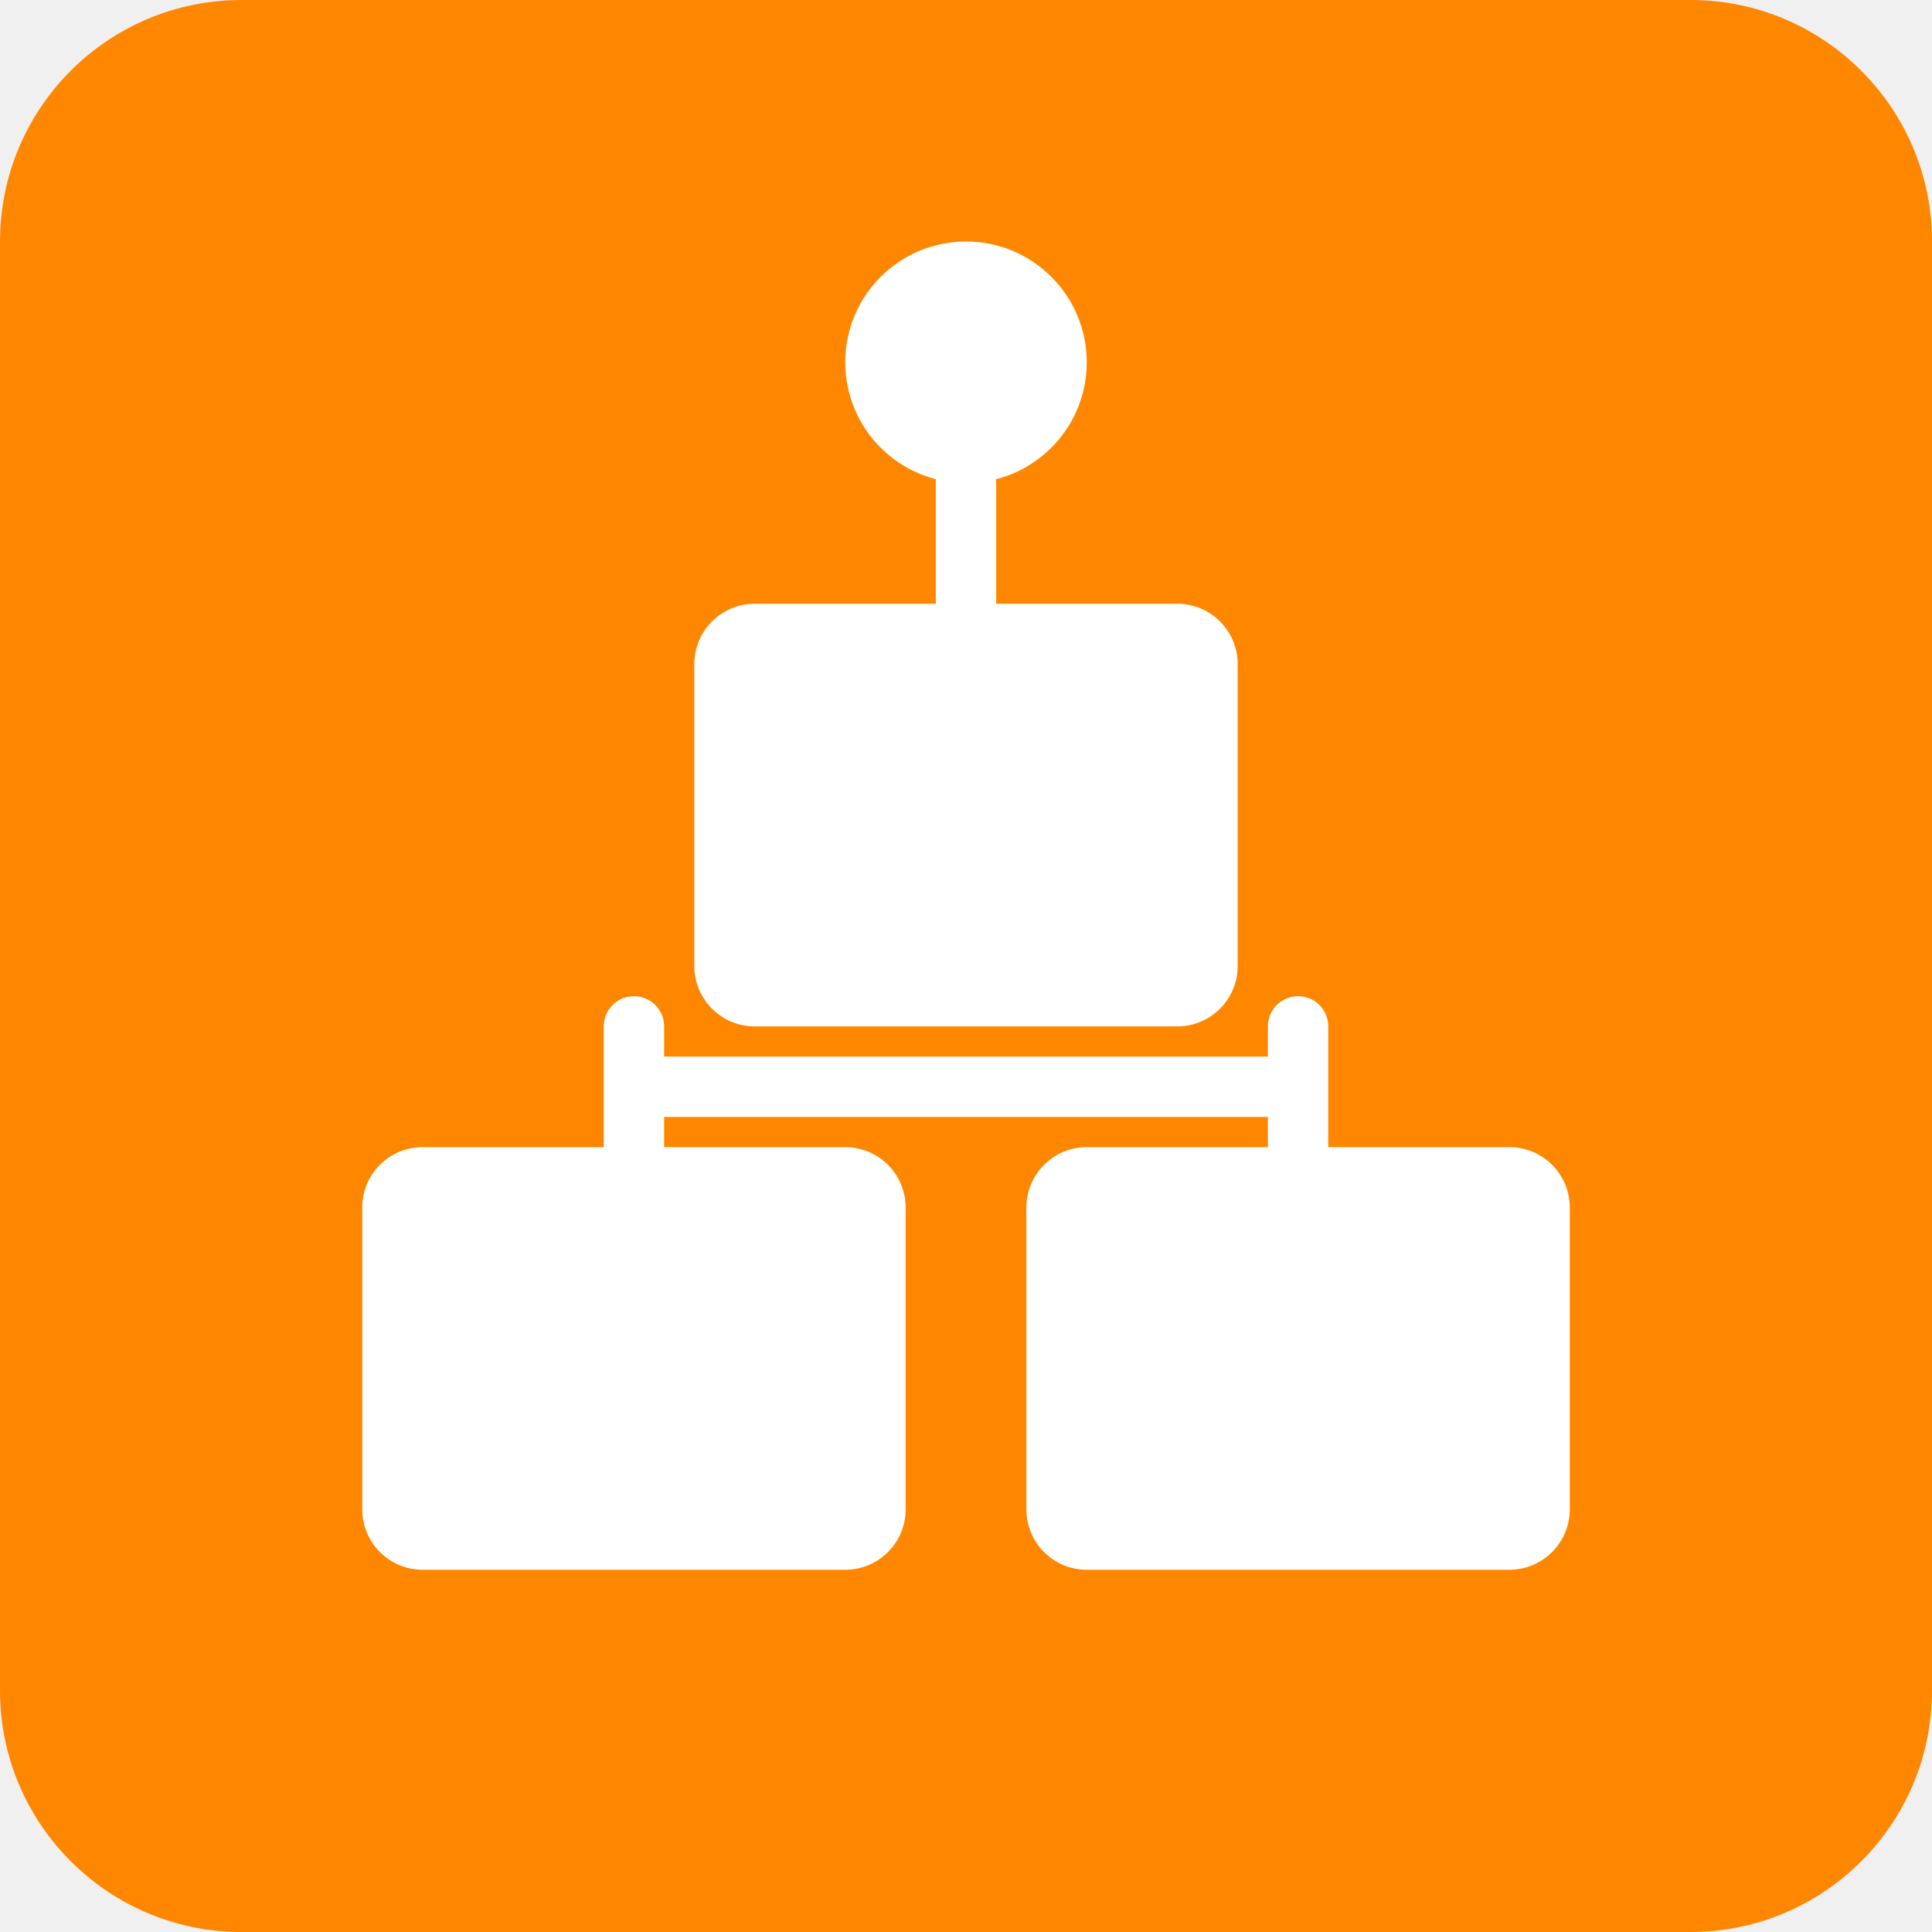
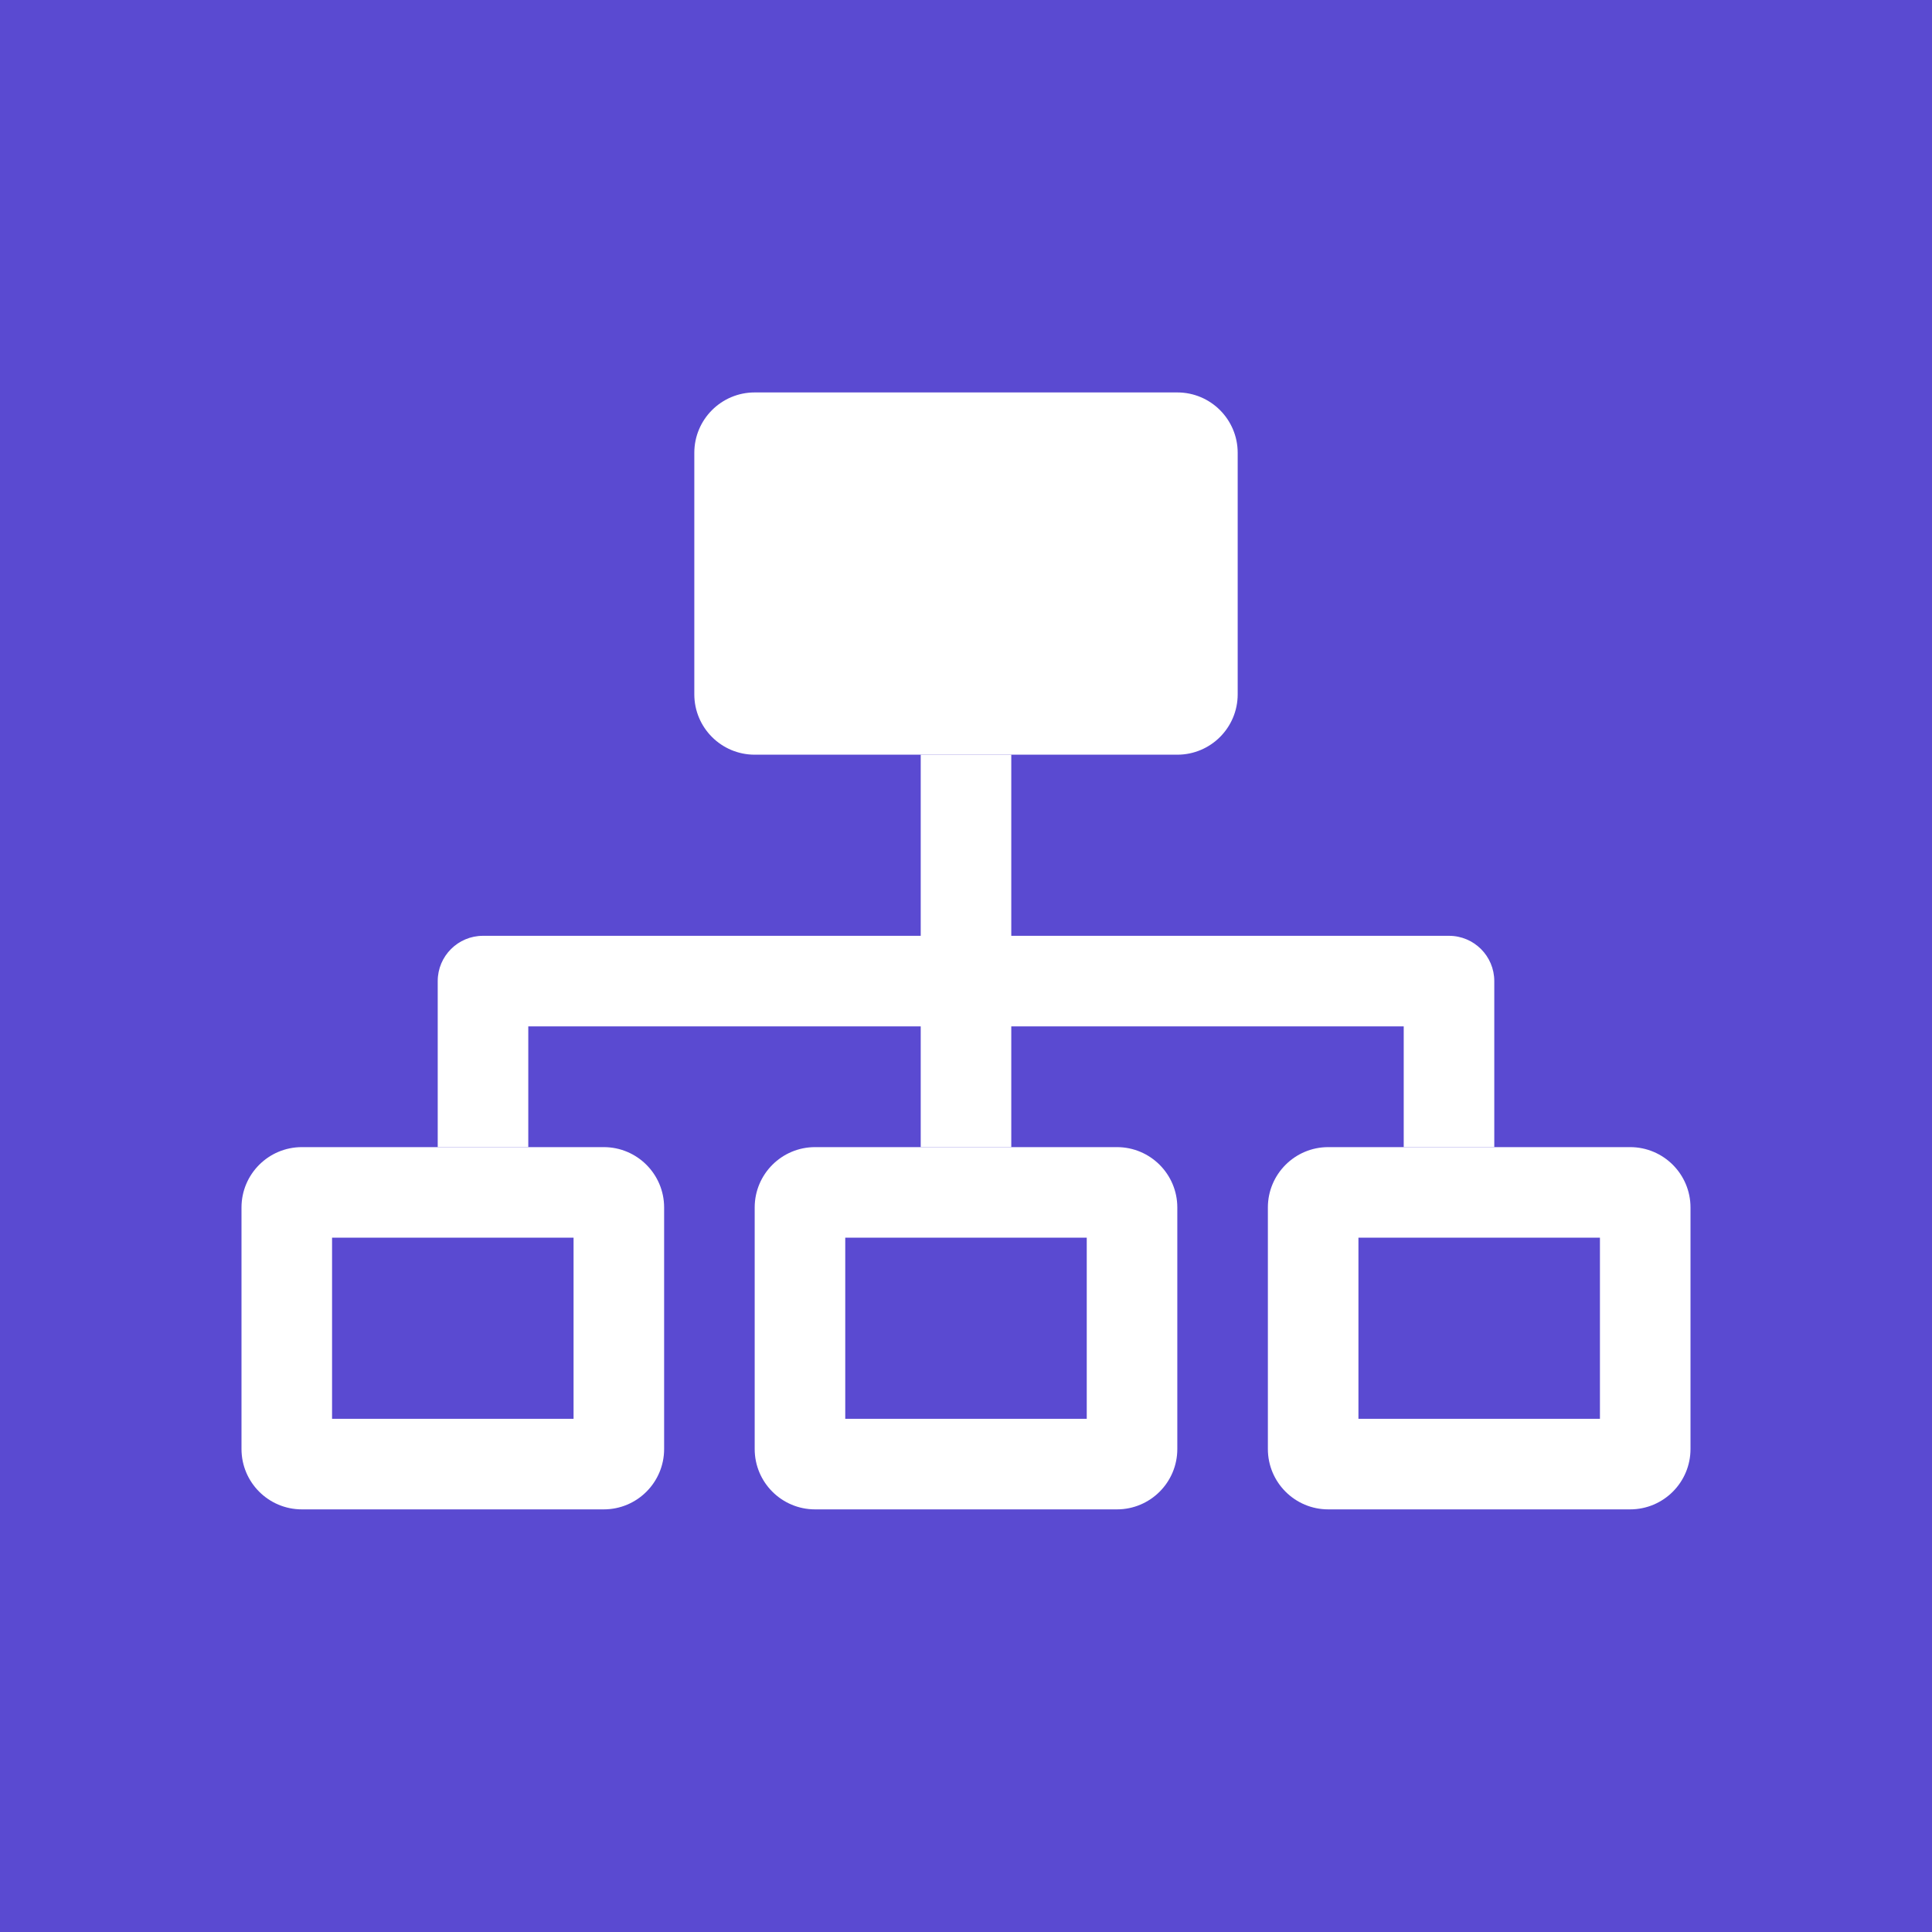
- <svg xmlns="http://www.w3.org/2000/svg" viewBox="0 0 64 64" width="64" height="64">
-   <rect width="64" height="64" rx="8" fill="#ff8700" />
-   <g fill="#fff">
-     <rect x="12" y="38" width="18" height="14" rx="2" />
-     <rect x="34" y="38" width="18" height="14" rx="2" />
-     <rect x="23" y="20" width="18" height="14" rx="2" />
-     <circle cx="32" cy="12" r="4" />
-   </g>
-   <path d="M32 16v4M21 34v4M43 34v4M21 36h22" stroke="#fff" stroke-width="2" fill="none" stroke-linecap="round" />
+ <svg xmlns="http://www.w3.org/2000/svg" viewBox="0 0 64 64">
+   <path fill="#5a4ad1" d="M0 0h64v64H0z" />
+   <path fill="#fff" fill-rule="evenodd" d="M8 40a2 2 0 0 1 2-2h10a2 2 0 0 1 2 2v8a2 2 0 0 1-2 2H10a2 2 0 0 1-2-2v-8Zm3 1v6h8v-6h-8Zm14-1a2 2 0 0 1 2-2h10a2 2 0 0 1 2 2v8a2 2 0 0 1-2 2H27a2 2 0 0 1-2-2v-8Zm3 1v6h8v-6h-8Zm14-1a2 2 0 0 1 2-2h10a2 2 0 0 1 2 2v8a2 2 0 0 1-2 2H44a2 2 0 0 1-2-2v-8Zm3 1v6h8v-6h-8Z" />
+   <path fill="#fff" d="M30.5 25h3v6h14.5a1.5 1.5 0 0 1 1.5 1.5V38h-3v-4H33.5v4h-3v-4H17.5v4h-3v-5.5a1.5 1.5 0 0 1 1.5-1.5h14.5v-6Z" />
+   <rect width="18" height="12" x="23" y="13" fill="#fff" rx="2" />
</svg>
